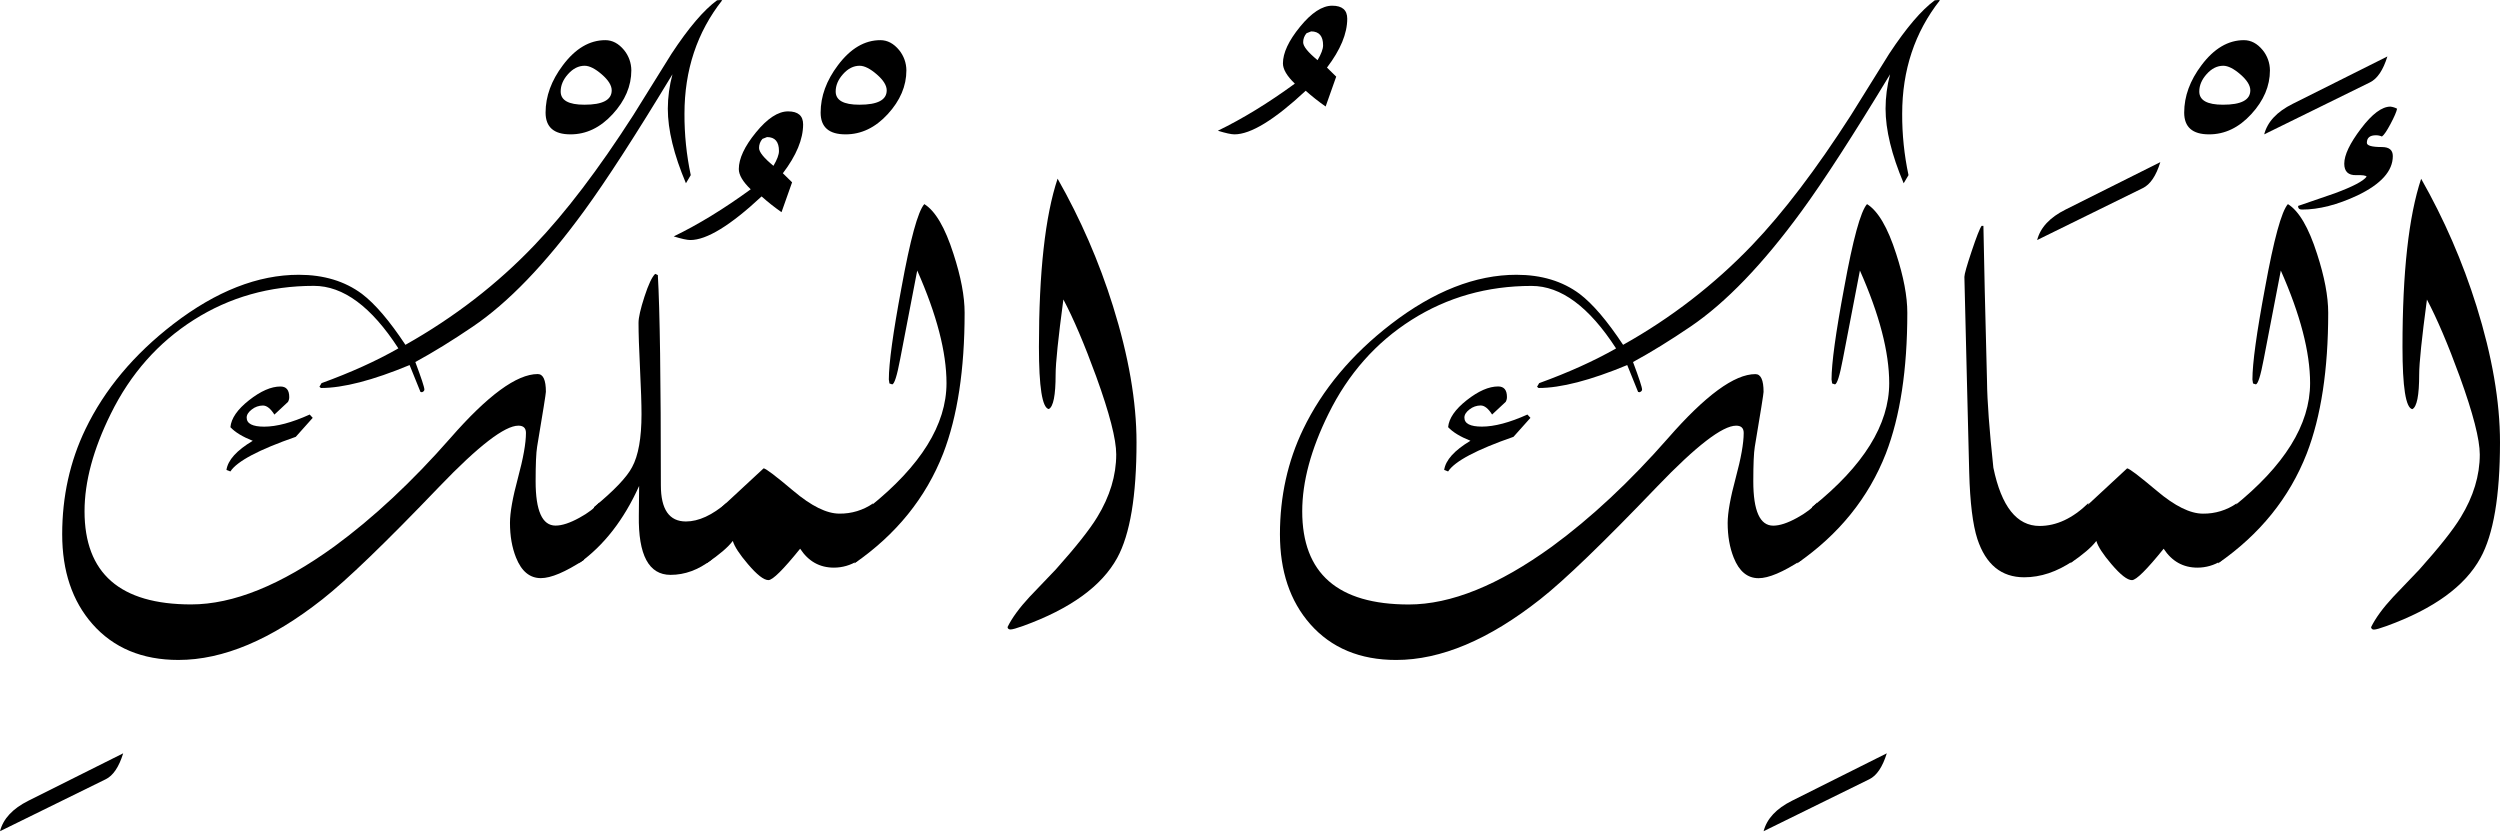
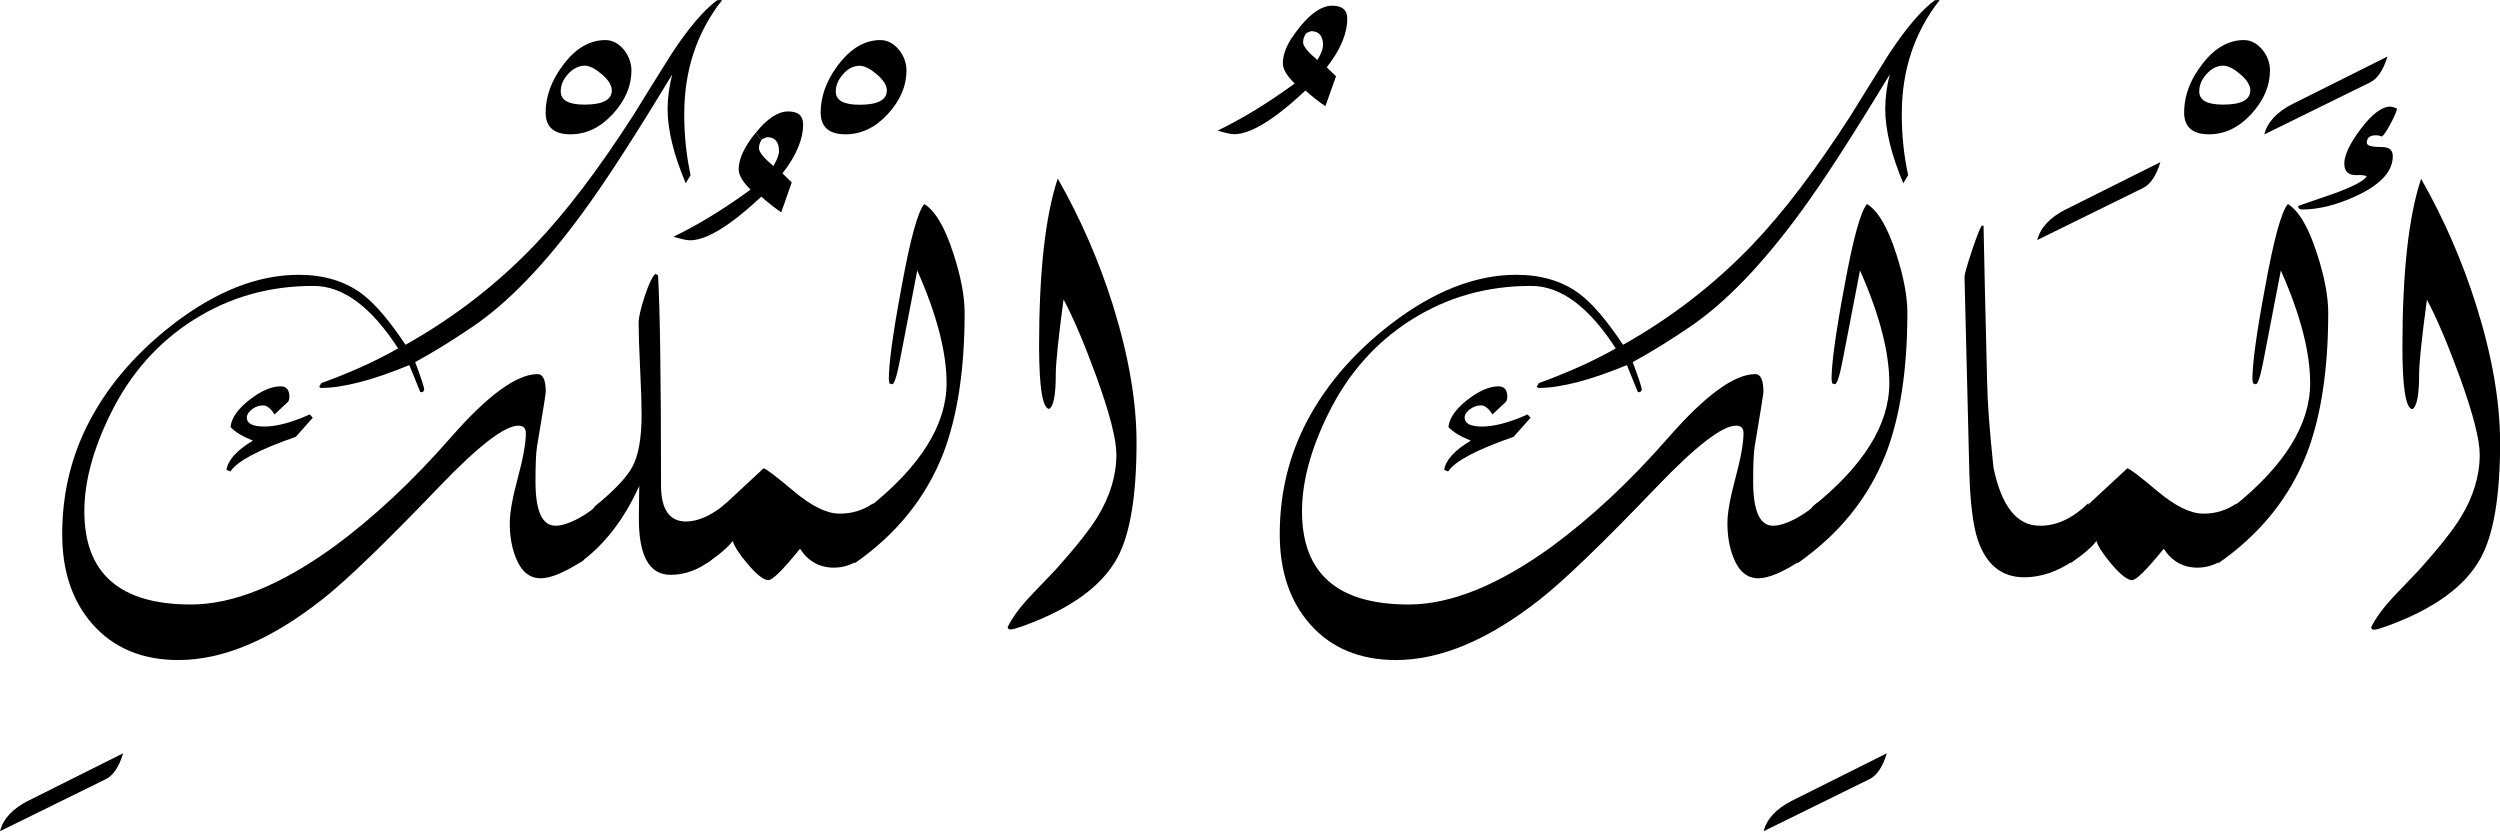
- <svg xmlns="http://www.w3.org/2000/svg" viewBox="0 0 2021.52 672.12">
-   <g id="Layer_2" data-name="Layer 2">
-     <g id="ElMelikul_Mulki" data-name="ElMelikul Mulki">
+ <svg xmlns="http://www.w3.org/2000/svg" version="1.1" id="Layer_1" x="0px" y="0px" viewBox="0 0 2021.5 672.1" style="enable-background:new 0 0 2021.5 672.1;" xml:space="preserve">
+   <g id="Layer_2_1_">
+     <g id="ElMelikul_Mulki">
      <g>
-         <path d="M99.61,609.13q-5.13,16.61-14.16,21L0,672.12Q3.9,657,23,647.46Z" />
-         <path d="M510.5,56.88q0,19-15.07,35.41t-34.18,16.35q-20.08,0-20.09-17.58,0-19.77,14-38.33,15.18-20.25,34.3-20.26,8.56,0,15.19,8.06A26.12,26.12,0,0,1,510.5,56.88ZM494.63,73.06q0-5.94-8-12.89t-13.87-7q-7.36,0-13.39,6.7t-6,14.13q0,10.68,19.16,10.67Q494.63,84.72,494.63,73.06Z" />
-         <path d="M587.65,406.49,575.2,452.71q-15.63,12.14-33,12.13-26.38,0-25.64-48l.25-23.92q-18.45,41-48.59,62.5l12.21-45.47q24.3-20,30.69-32.22,7.6-13.92,7.61-42.73,0-12.45-1.21-37t-1.2-37q0-6.35,4.8-21.12t8.66-18.43l2.16,1q2.44,42.24,2.44,169.92,0,29.31,20.27,29.3Q570.07,421.63,587.65,406.49Z" />
-         <path d="M649.41,100.58q0,18-16.39,39.52l7.47,7.32-8.55,24.15a169.51,169.51,0,0,1-16.11-12.74Q578,194.1,558.21,194.09q-3.91,0-13.43-2.93,29.78-14.4,62.25-38.08-9.62-9.29-9.62-16.36,0-12.69,13.85-29.66t26-17Q649.41,90.09,649.41,100.58ZM629.88,122.1q0-11.25-9.66-11.26l-3.72,1.47a11,11,0,0,0-2.73,7.35q0,4.89,11.65,14.44Q629.89,126.51,629.88,122.1Z" />
-         <path d="M706.05,407,693.6,453.4A36.06,36.06,0,0,1,674.32,459Q657,459,647,443.69q-20.51,25.4-25.63,25.39-5.62,0-16.6-12.94-10.26-12-12.21-18.76-5.62,7.53-21,18l12.21-45.43q11.22-10.49,33.69-31.25,2.45,0,24.17,18.31t37.11,18.31A46.74,46.74,0,0,0,706.05,407Z" />
-         <path d="M732.91,56.88q0,19-15.07,35.41t-34.17,16.35q-20.1,0-20.1-17.58,0-19.77,14-38.33,15.18-20.25,34.3-20.26,8.58,0,15.19,8.06A26.12,26.12,0,0,1,732.91,56.88ZM717,73.06q0-5.94-8-12.89t-13.88-7q-7.36,0-13.38,6.7t-6,14.13q0,10.68,19.16,10.67Q717,84.72,717,73.06Z" />
-         <path d="M780,252.93q0,68.85-17.33,113.77-21,53.71-71.78,88.87l12.21-45.66q62.25-49.8,62.25-100.1,0-37.59-23.68-91.06-4.59,23.92-13.77,71.53-3.87,20.52-6.52,20.51l-2.18-.73-.48-3.18q0-19.77,10.21-74.21,10.71-58.84,18.48-67.63,13.38,8.29,23.59,40.28Q780,232.92,780,252.93Z" />
-         <path d="M919,357.67q0,64.93-15.64,93.5-18.79,34.18-75.92,54.93Q819.34,509,817.14,509c-1.47,0-2.28-.65-2.44-1.95q5.37-11,17.82-24.41l21.24-22.22q24.4-27.34,33.45-42.24,15.38-25.14,15.38-50.78,0-18.31-16.21-63-14.25-39.06-26.52-62.25-6.27,46.88-6.27,60.54,0,25.39-5.55,28.08-7.95-1.47-7.95-50.29,0-90.58,15.09-136a525.35,525.35,0,0,1,44.78,103Q919,308.35,919,357.67Z" />
-         <path d="M1089.39,15.13q0,18-16.39,39.52l7.47,7.32-8.55,24.15a170.85,170.85,0,0,1-16.12-12.74q-37.83,35.27-57.62,35.26-3.9,0-13.42-2.93,29.78-14.4,62.25-38.08-9.62-9.28-9.62-16.36,0-12.69,13.85-29.66t26-17Q1089.39,4.64,1089.39,15.13Zm-19.53,21.53q0-11.26-9.66-11.27l-3.72,1.47a11,11,0,0,0-2.73,7.35q0,4.89,11.65,14.44Q1069.87,41.06,1069.86,36.66Z" />
-         <path d="M1525.67,609.13q-5.13,16.61-14.16,21l-85.45,42q3.92-15.14,23-24.66Z" />
-         <path d="M1542.27,252.93q0,68.85-17.33,113.77-21,53.71-71.78,88.87l12.21-45.66q62.25-49.8,62.26-100.1,0-37.59-23.69-91.06-4.59,23.92-13.77,71.53-3.87,20.52-6.52,20.51l-2.17-.73-.48-3.18q0-19.77,10.21-74.21,10.69-58.84,18.48-67.63,13.36,8.29,23.59,40.28Q1542.27,232.92,1542.27,252.93Z" />
-         <path d="M1688.76,406.74l-12.45,46.8q-19.55,13.26-39.55,13.26-27.6,0-37.84-30.95-5.62-17.39-6.6-53.77l-1.84-73.73q-2.07-83-2.06-84.47,0-3.18,5.88-20.75t8.06-20.51h1.44q.73,42.24,2.93,126.22.24,23.43,5.12,69.33,9.76,47.13,37.36,47.12Q1669.72,425.29,1688.76,406.74Z" />
-         <path d="M1746.86,131.1q-5.11,16.6-14.16,21l-85.45,42q3.91-15.14,23-24.66Z" />
-         <path d="M1808.63,407l-12.45,46.42a36.07,36.07,0,0,1-19.29,5.58q-17.34,0-27.34-15.29-20.5,25.4-25.63,25.39-5.62,0-16.61-12.94-10.24-12-12.2-18.76-5.62,7.53-21,18l12.21-45.43q11.22-10.49,33.69-31.25,2.43,0,24.17,18.31t37.11,18.31A46.74,46.74,0,0,0,1808.63,407Z" />
-         <path d="M1835.49,56.88q0,19-15.07,35.41t-34.18,16.35q-20.09,0-20.09-17.58,0-19.77,14-38.33,15.18-20.25,34.3-20.26,8.57,0,15.19,8.06A26.12,26.12,0,0,1,1835.49,56.88Zm-15.87,16.18q0-5.94-8-12.89t-13.87-7q-7.37,0-13.39,6.7t-6,14.13q0,10.68,19.16,10.67Q1819.62,84.72,1819.62,73.06Z" />
-         <path d="M1882.61,252.93q0,68.85-17.34,113.77-21,53.71-71.77,88.87l12.2-45.66q62.27-49.8,62.26-100.1,0-37.59-23.68-91.06-4.59,23.92-13.78,71.53-3.86,20.52-6.51,20.51l-2.18-.73-.48-3.18q0-19.77,10.21-74.21,10.7-58.84,18.48-67.63,13.38,8.29,23.59,40.28Q1882.59,232.92,1882.61,252.93Z" />
-         <path d="M1930.46,45.65q-5.13,16.6-14.16,21l-85.45,42q3.9-15.14,23-24.66Z" />
-         <path d="M183.11,380l3.18,1.22q8.09-12.42,52.88-28l13.7-15.35-2.44-2.67Q228.73,345,213.61,345q-14.15,0-14.15-7.32,0-3.42,4.15-6.6a14.55,14.55,0,0,1,9-3.17q4.63,0,9.27,7.33l11-10.26a7.75,7.75,0,0,0,1-3.91q0-8.54-7.11-8.54-11.28,0-25.38,11.09t-15.08,21.82q5.68,6.09,18.06,11Q184.84,368.09,183.11,380Z" />
-         <path d="M582.76,0l-2.93.24Q563.72,12,543,43.46q-15.63,24.9-31,49.8-42,65.43-79.87,105-44.94,47.13-104.3,80.57-19.29-29.17-35.17-41.2-20.78-15.44-51.05-15.44Q192,222.17,140.18,262,92.3,298.89,69.1,347q-18.81,39.09-18.81,85,0,44.71,24.42,72.57,25.64,29.07,69.58,29.07,54.19,0,116.45-49.07,29.29-23,94.73-91.31,47.11-49.06,63.72-49.07,6.1,0,6.1,5.86,0,12.45-6.46,36.37t-6.46,36.38q0,15.87,4.9,28.08,6.62,16.6,20.08,16.6,12.24,0,34.78-14.7l12.49-46.52q-5.37,6.57-16.11,12.41-11.49,6.33-19.29,6.33-16.11,0-16.11-35.82,0-20.7,1.22-28,7.07-42.15,7.08-44.35,0-14.37-6.6-14.37-25.4,0-70.55,51.69-46.39,52.9-94,87.78-64.69,46.82-115.72,46.81-86.19,0-86.18-75.37,0-35.85,21.23-78.78,23.91-48.54,67.22-76t97-27.44q35.63,0,68.32,50.54Q295.55,296.88,260,309.81l-1.71,2.93,1.22,1q27.06,0,71.69-18.55l8.79,21.72,1.22.25c1.29-.49,1.95-1.22,1.95-2.2q0-2.69-7.32-22.22,22-12,46.36-28.56,43-29.06,90.05-93.51,27.09-37.1,71.5-110.59A109,109,0,0,0,540,87.89q0,25.64,14.65,60.3l3.9-6.59A234.15,234.15,0,0,1,553.47,92q0-53,30.51-91.8Z" />
-         <path d="M1567.42,0l-2.93.24Q1548.38,12,1527.62,43.46q-15.63,24.9-31,49.8-42,65.43-79.87,105a444.85,444.85,0,0,1-104.3,80.57q-19.31-29.17-35.17-41.2-20.77-15.44-51.06-15.44-49.58,0-101.36,39.82-47.88,36.9-71.08,85-18.81,39.09-18.81,85,0,44.71,24.41,72.57,25.64,29.07,69.58,29.07,54.21,0,116.46-49.07,29.3-23,94.73-91.31,47.11-49.06,63.72-49.07c4.06,0,6.1,1.95,6.1,5.86q0,12.45-6.46,36.37T1397,422.85q0,15.87,4.89,28.08,6.61,16.6,20.09,16.6,12.24,0,34.78-14.7l12.49-46.52q-5.38,6.57-16.12,12.41-11.48,6.33-19.28,6.33-16.12,0-16.12-35.82,0-20.7,1.22-28,7.08-42.15,7.08-44.35,0-14.37-6.59-14.37-25.4,0-70.55,51.69-46.39,52.9-94,87.78-64.7,46.82-115.72,46.81-86.19,0-86.18-75.37,0-35.85,21.23-78.78,23.91-48.54,67.22-76t97-27.44q35.63,0,68.33,50.54-26.58,15.13-62.19,28.07l-1.71,2.93,1.22,1q27.08,0,71.7-18.55l8.78,21.72,1.22.25c1.3-.49,2-1.22,2-2.2q0-2.69-7.31-22.22,22-12,46.36-28.56,42.95-29.06,90-93.51,27.08-37.1,71.5-110.59a109,109,0,0,0-3.66,27.83q0,25.64,14.64,60.3l3.91-6.59A233.49,233.49,0,0,1,1538.12,92q0-53,30.52-91.8Z" />
-         <path d="M1167.77,380l3.18,1.22q8.08-12.42,52.87-28l13.71-15.35-2.44-2.67q-21.71,9.77-36.83,9.76-14.15,0-14.14-7.32,0-3.42,4.15-6.6a14.55,14.55,0,0,1,9-3.17q4.64,0,9.26,7.33l11-10.26a7.75,7.75,0,0,0,1-3.91c0-5.69-2.38-8.54-7.11-8.54q-11.3,0-25.38,11.09t-15.08,21.82q5.68,6.09,18.06,11Q1169.5,368.09,1167.77,380Z" />
-         <path d="M2002.54,247.56a525.35,525.35,0,0,0-44.78-103q-15.1,45.41-15.09,136,0,48.83,7.95,50.29,5.55-2.69,5.55-28.08,0-13.67,6.27-60.54,12.27,23.19,26.52,62.25,16.2,44.69,16.21,63,0,25.63-15.39,50.78-9,14.9-33.44,42.24l-21.24,22.22q-12.45,13.43-17.83,24.41a2.12,2.12,0,0,0,2.44,1.95q2.19,0,10.23-2.93,57-20.75,75.75-54.93,15.82-28.56,15.83-93.5Q2021.52,308.35,2002.54,247.56Z" />
-         <path d="M1934.85,126.22q0-7.32-8.79-7.32-12.21,0-12.2-3.42,0-6.11,7.32-6.1a11.88,11.88,0,0,1,4.88,1q2.45-1.69,7-10.28t5.25-12.2a15.25,15.25,0,0,0-5.4-1.69q-10.32,0-23.82,17.82t-13.5,28.32q0,9.52,9.65,9.28,7.66-.24,8.41,1.22-3.91,5.37-25.64,13.43l-29.78,10.25c0,2,1.06,2.93,3.17,2.93q20.51,0,44.92-11.47Q1934.86,144.29,1934.85,126.22Z" />
+         <path d="M99.6,609.1c-3.4,11.1-8.1,18.1-14.2,21L0,672.1c2.6-10.1,10.3-18.3,23-24.7L99.6,609.1z" />
+         <path d="M504.7,40.5c-4.4-5.4-9.5-8.1-15.2-8.1c-11.9,0-22.7,5.9-32.3,17.7c2.5,1.7,5,3.5,7.4,5.4c2.6-1.6,5.3-2.4,8.2-2.4     c3.9,0,8.5,2.4,13.9,7c5.3,4.6,8,8.9,8,12.9c0,7.8-7.4,11.6-22.1,11.6c-12.8,0-19.2-3.5-19.2-10.7c0-5,2-9.7,6-14.1     c1.6-1.8,3.4-3.3,5.2-4.3c-2.4-1.9-4.8-3.7-7.4-5.4c-0.7,0.8-1.3,1.7-2,2.6c-9.3,12.4-14,25.2-14,38.3c0,11.7,6.7,17.6,20.1,17.6     c12.7,0,24.1-5.4,34.2-16.4s15.1-22.7,15.1-35.4C510.5,50.9,508.4,45.2,504.7,40.5z" />
+         <path d="M587.7,406.5l-12.5,46.2c-10.4,8.1-21.4,12.1-33,12.1c-17.6,0-26.1-16-25.6-48l0.3-23.9c-12.3,27.3-28.5,48.2-48.6,62.5     l12.2-45.5c16.2-13.3,26.4-24.1,30.7-32.2c5.1-9.3,7.6-23.5,7.6-42.7c0-8.3-0.4-20.6-1.2-37c-0.8-16.4-1.2-28.7-1.2-37     c0-4.2,1.6-11.3,4.8-21.1c3.2-9.8,6.1-16,8.7-18.4l2.2,1c1.6,28.2,2.4,84.8,2.4,169.9c0,19.5,6.8,29.3,20.3,29.3     C564.9,421.6,575.9,416.6,587.7,406.5z" />
+         <path d="M649.4,100.6c0-7-4-10.5-12.1-10.5c-8.1,0-16.8,5.7-26,17c0,0-0.1,0.1-0.1,0.1c1.6,2,3.1,4,4.5,6.2     c0.2-0.4,0.5-0.7,0.8-1l3.7-1.5c6.4,0,9.7,3.8,9.7,11.3c0,2.9-1.5,6.9-4.5,12c-7.8-6.4-11.7-11.2-11.7-14.4     c0-2.3,0.7-4.5,1.9-6.3c-1.4-2.1-2.9-4.2-4.5-6.2c-9.2,11.3-13.8,21.1-13.8,29.6c0,4.7,3.2,10.2,9.6,16.4     c-21.6,15.8-42.4,28.5-62.3,38.1c6.3,2,10.8,2.9,13.4,2.9c13.2,0,32.4-11.7,57.6-35.3c5.1,4.6,10.5,8.8,16.1,12.7l8.5-24.2     l-7.5-7.3C643.9,125.8,649.4,112.6,649.4,100.6z" />
+         <path d="M706,407l-12.5,46.4c-5.8,3.7-12.5,5.6-19.3,5.6c-11.5,0-20.7-5.1-27.3-15.3c-13.7,16.9-22.2,25.4-25.6,25.4     c-3.7,0-9.3-4.3-16.6-12.9c-6.8-8-10.9-14.3-12.2-18.8c-3.7,5-10.7,11-21,18l12.2-45.4c7.5-7,18.7-17.4,33.7-31.3     c1.6,0,9.7,6.1,24.2,18.3s26.8,18.3,37.1,18.3C688.5,415.5,698,412.6,706,407z" />
+         <path d="M727.1,40.5c-4.4-5.4-9.5-8.1-15.2-8.1c-12.7,0-24.2,6.8-34.3,20.3c-0.4,0.5-0.8,1.1-1.2,1.6c0.9,0.6,1.7,1.2,2.6,1.8     c1.3,0.8,2.6,1.6,4,2.5c3.7-3.6,7.7-5.4,12.2-5.4c3.9,0,8.5,2.4,13.9,7c5.3,4.6,8,8.9,8,12.9c0,7.8-7.4,11.6-22.1,11.6     c-12.8,0-19.2-3.5-19.2-10.7c0-5,2-9.7,6-14.1c0.4-0.4,0.8-0.9,1.2-1.3c-1.3-0.9-2.7-1.7-4-2.5c-0.9-0.6-1.8-1.2-2.6-1.8     c-8.5,11.9-12.8,24.1-12.8,36.7c0,11.7,6.7,17.6,20.1,17.6c12.7,0,24.1-5.4,34.2-16.4s15.1-22.7,15.1-35.4     C732.9,50.9,730.8,45.2,727.1,40.5z" />
+         <path d="M780,252.9c0,45.9-5.8,83.8-17.3,113.8c-14,35.8-37.9,65.4-71.8,88.9l12.2-45.7c41.5-33.2,62.3-66.6,62.3-100.1     c0-25.1-7.9-55.4-23.7-91.1c-3.1,15.9-7.7,39.8-13.8,71.5c-2.6,13.7-4.8,20.5-6.5,20.5l-2.2-0.7l-0.5-3.2     c0-13.2,3.4-37.9,10.2-74.2c7.1-39.2,13.3-61.8,18.5-67.6c8.9,5.5,16.8,19,23.6,40.3C777,223.7,780,239.6,780,252.9z" />
+         <path d="M919,357.7c0,43.3-5.2,74.5-15.6,93.5c-12.5,22.8-37.8,41.1-75.9,54.9c-5.4,1.9-8.8,2.9-10.3,2.9c-1.5,0-2.3-0.6-2.4-2     c3.6-7.3,9.5-15.5,17.8-24.4l21.2-22.2c16.3-18.2,27.4-32.3,33.5-42.2c10.3-16.8,15.4-33.7,15.4-50.8c0-12.2-5.4-33.2-16.2-63     c-9.5-26-18.3-46.8-26.5-62.3c-4.2,31.3-6.3,51.4-6.3,60.5c0,16.9-1.8,26.3-5.5,28.1c-5.3-1-7.9-17.7-8-50.3     c0-60.4,5-105.7,15.1-136c18.6,32.6,33.6,67.2,44.8,103C912.7,288.1,919,324.8,919,357.7z" />
+         <path d="M1089.4,15.1c0-7-4.1-10.5-12.2-10.5c-8.1,0-16.8,5.7-26,17c-2.5,3.1-4.7,6.1-6.5,8.9c2.9,1.6,6,3.1,9.1,4.4     c0-0.3-0.1-0.5-0.1-0.8c0-2.7,0.9-5.3,2.7-7.4l3.7-1.5c6.4,0,9.7,3.8,9.7,11.3c0,2.9-1.5,6.9-4.5,12c-7.2-5.9-11-10.4-11.6-13.7     c-3.1-1.3-6.2-2.9-9.1-4.4c-4.9,7.7-7.3,14.6-7.3,20.7c0,4.7,3.2,10.2,9.6,16.4c-21.6,15.8-42.4,28.5-62.3,38.1     c6.3,2,10.8,2.9,13.4,2.9c13.2,0,32.4-11.7,57.6-35.3c5.1,4.6,10.5,8.8,16.1,12.7l8.6-24.2l-7.5-7.3     C1083.9,40.3,1089.4,27.1,1089.4,15.1z" />
+         <path d="M1525.7,609.1c-3.4,11.1-8.1,18.1-14.2,21l-85.4,42c2.6-10.1,10.3-18.3,23-24.7L1525.7,609.1z" />
+         <path d="M1542.3,252.9c0,45.9-5.8,83.8-17.3,113.8c-14,35.8-37.9,65.4-71.8,88.9l12.2-45.7c41.5-33.2,62.3-66.6,62.3-100.1     c0-25.1-7.9-55.4-23.7-91.1c-3.1,15.9-7.7,39.8-13.8,71.5c-2.6,13.7-4.8,20.5-6.5,20.5l-2.2-0.7l-0.5-3.2     c0-13.2,3.4-37.9,10.2-74.2c7.1-39.2,13.3-61.8,18.5-67.6c8.9,5.5,16.8,19,23.6,40.3C1539.3,223.7,1542.3,239.6,1542.3,252.9z" />
+         <path d="M1688.8,406.7l-12.4,46.8c-13,8.8-26.2,13.3-39.6,13.3c-18.4,0-31-10.3-37.8-31c-3.7-11.6-5.9-29.5-6.6-53.8l-1.8-73.7     c-1.4-55.3-2.1-83.5-2.1-84.5c0-2.1,2-9,5.9-20.8c3.9-11.7,6.6-18.6,8.1-20.5h1.4c0.5,28.2,1.5,70.2,2.9,126.2     c0.2,15.6,1.9,38.7,5.1,69.3c6.5,31.4,19,47.1,37.4,47.1C1662.9,425.3,1676.1,419.1,1688.8,406.7z" />
+         <path d="M1746.9,131.1c-3.4,11.1-8.1,18.1-14.2,21l-85.4,42c2.6-10.1,10.3-18.3,23-24.7L1746.9,131.1z" />
+         <path d="M1808.6,407l-12.4,46.4c-5.8,3.6-12.5,5.6-19.3,5.6c-11.6,0-20.7-5.1-27.3-15.3c-13.7,16.9-22.2,25.4-25.6,25.4     c-3.7,0-9.3-4.3-16.6-12.9c-6.8-8-10.9-14.3-12.2-18.8c-3.7,5-10.7,11-21,18l12.2-45.4c7.5-7,18.7-17.4,33.7-31.3     c1.6,0,9.7,6.1,24.2,18.3c14.5,12.2,26.9,18.3,37.1,18.3C1791.1,415.5,1800.6,412.6,1808.6,407z" />
+         <path d="M1829.6,40.5c-4.4-5.4-9.5-8.1-15.2-8.1c-12.7,0-24.2,6.8-34.3,20.3c-1.7,2.3-3.3,4.6-4.7,6.9c2.1,1.3,4.1,2.6,6,4     c0.8-1.3,1.7-2.5,2.9-3.8c4-4.5,8.5-6.7,13.4-6.7c3.9,0,8.5,2.4,13.9,7c5.3,4.6,8,8.9,8,12.9c0,7.8-7.4,11.6-22.1,11.6     c-12.8,0-19.2-3.5-19.2-10.7c0-3.6,1-7,3.1-10.4c-1.9-1.4-3.9-2.8-6-4c-6.2,10.2-9.3,20.7-9.3,31.5c0,11.7,6.7,17.6,20.1,17.6     c12.7,0,24.1-5.4,34.2-16.4s15.1-22.7,15.1-35.4C1835.5,50.9,1833.4,45.2,1829.6,40.5z" />
+         <path d="M1882.6,252.9c0,45.9-5.8,83.8-17.3,113.8c-14,35.8-37.9,65.4-71.8,88.9l12.2-45.7c41.5-33.2,62.3-66.6,62.3-100.1     c0-25.1-7.9-55.4-23.7-91.1c-3.1,15.9-7.7,39.8-13.8,71.5c-2.6,13.7-4.7,20.5-6.5,20.5l-2.2-0.7l-0.5-3.2     c0-13.2,3.4-37.9,10.2-74.2c7.1-39.2,13.3-61.8,18.5-67.6c8.9,5.5,16.8,19,23.6,40.3C1879.6,223.7,1882.6,239.6,1882.6,252.9z" />
+         <path d="M1930.5,45.7c-3.4,11.1-8.1,18.1-14.2,21l-85.4,42c2.6-10.1,10.3-18.3,23-24.7L1930.5,45.7z" />
+         <path d="M183.1,380l3.2,1.2c5.4-8.3,23-17.6,52.9-28l13.7-15.4l-2.4-2.7c-14.5,6.5-26.7,9.8-36.8,9.8c-9.4,0-14.1-2.4-14.1-7.3     c0-2.3,1.4-4.5,4.1-6.6c2.6-2,5.7-3.2,9-3.2c3.1,0,6.2,2.4,9.3,7.3l11-10.3c0.7-1.2,1-2.5,1-3.9c0-5.7-2.4-8.5-7.1-8.5     c-7.5,0-16,3.7-25.4,11.1c-9.4,7.4-14.4,14.7-15.1,21.8c3.8,4.1,9.8,7.7,18.1,11C191.3,364.2,184.3,372.1,183.1,380z" />
+         <path d="M582.8,0l-2.9,0.2c-10.7,7.8-23,22.2-36.8,43.2c-10.4,16.6-20.8,33.2-31,49.8c-28,43.6-54.6,78.6-79.9,105     c-30,31.4-64.7,58.3-104.3,80.6c-12.9-19.4-24.6-33.2-35.2-41.2c-13.9-10.3-30.9-15.4-51.1-15.4c-33.1,0-66.9,13.3-101.4,39.8     c-31.9,24.6-55.6,52.9-71.1,85c-12.5,26.1-18.8,54.4-18.8,85c0,29.8,8.1,54,24.4,72.6c17.1,19.4,40.3,29.1,69.6,29.1     c36.1,0,74.9-16.4,116.4-49.1c19.5-15.3,51.1-45.8,94.7-91.3c31.4-32.7,52.6-49.1,63.7-49.1c4.1,0,6.1,2,6.1,5.9     c0,8.3-2.2,20.4-6.5,36.4c-4.3,15.9-6.5,28.1-6.5,36.4c0,10.6,1.6,19.9,4.9,28.1c4.4,11.1,11.1,16.6,20.1,16.6     c8.2,0,19.8-4.9,34.8-14.7l12.5-46.5c-3.6,4.4-8.9,8.5-16.1,12.4c-7.7,4.2-14.1,6.3-19.3,6.3c-10.7,0-16.1-11.9-16.1-35.8     c0-13.8,0.4-23.1,1.2-28c4.7-28.1,7.1-42.9,7.1-44.4c0-9.6-2.2-14.4-6.6-14.4c-16.9,0-40.5,17.2-70.6,51.7     c-30.9,35.3-62.3,64.5-94,87.8c-43.1,31.2-81.7,46.8-115.7,46.8c-57.5,0-86.2-25.1-86.2-75.4c0-23.9,7.1-50.2,21.2-78.8     c15.9-32.4,38.3-57.7,67.2-76s61.2-27.5,97-27.4c23.8,0,46.5,16.8,68.3,50.5c-17.7,10.1-38.4,19.5-62.1,28.1l-1.7,2.9l1.2,1     c18,0,41.9-6.2,71.7-18.5l8.8,21.7l1.2,0.3c1.3-0.5,2-1.2,2-2.2c0-1.8-2.4-9.2-7.3-22.2c14.7-8,30.1-17.5,46.4-28.6     c28.7-19.4,58.7-50.5,90-93.5c18.1-24.7,41.9-61.6,71.5-110.6c-2.4,9.1-3.7,18.4-3.8,27.8c0,17.1,4.9,37.2,14.7,60.3l3.9-6.6     c-3.5-16.3-5.2-32.9-5.1-49.6c0-35.3,10.2-65.9,30.5-91.8L582.8,0z" />
+         <path d="M1567.4,0l-2.9,0.2c-10.7,7.8-23,22.2-36.9,43.2c-10.4,16.6-20.8,33.2-31,49.8c-28,43.6-54.6,78.6-79.9,105     c-30.6,31.9-65.7,59-104.3,80.6c-12.9-19.4-24.6-33.2-35.2-41.2c-13.8-10.3-30.9-15.4-51.1-15.4c-33.1,0-66.8,13.3-101.4,39.8     c-31.9,24.6-55.6,52.9-71.1,85c-12.5,26.1-18.8,54.4-18.8,85c0,29.8,8.1,54,24.4,72.6c17.1,19.4,40.3,29.1,69.6,29.1     c36.1,0,75-16.4,116.5-49.1c19.5-15.3,51.1-45.8,94.7-91.3c31.4-32.7,52.6-49.1,63.7-49.1c4.1,0,6.1,2,6.1,5.9     c0,8.3-2.2,20.4-6.5,36.4s-6.5,28.1-6.5,36.4c0,10.6,1.6,19.9,4.9,28.1c4.4,11.1,11.1,16.6,20.1,16.6c8.2,0,19.8-4.9,34.8-14.7     l12.5-46.5c-3.6,4.4-9,8.5-16.1,12.4c-7.7,4.2-14.1,6.3-19.3,6.3c-10.7,0-16.1-11.9-16.1-35.8c0-13.8,0.4-23.1,1.2-28     c4.7-28.1,7.1-42.9,7.1-44.4c0-9.6-2.2-14.4-6.6-14.4c-16.9,0-40.5,17.2-70.6,51.7c-30.9,35.3-62.3,64.5-94,87.8     c-43.1,31.2-81.7,46.8-115.7,46.8c-57.5,0-86.2-25.1-86.2-75.4c0-23.9,7.1-50.2,21.2-78.8c15.9-32.4,38.3-57.7,67.2-76     s61.2-27.5,97-27.4c23.8,0,46.5,16.8,68.3,50.5c-17.7,10.1-38.4,19.4-62.2,28.1l-1.7,2.9l1.2,1c18.1,0,42-6.2,71.7-18.5l8.8,21.7     l1.2,0.3c1.3-0.5,2-1.2,2-2.2c0-1.8-2.4-9.2-7.3-22.2c14.7-8,30.1-17.5,46.4-28.6c28.6-19.4,58.6-50.5,90-93.5     c18.1-24.7,41.9-61.6,71.5-110.6c-2.4,9.1-3.6,18.4-3.7,27.8c0,17.1,4.9,37.2,14.6,60.3l3.9-6.6c-3.5-16.3-5.2-32.9-5.1-49.6     c0-35.3,10.2-65.9,30.5-91.8L1567.4,0z" />
+         <path d="M1167.8,380l3.2,1.2c5.4-8.3,23-17.6,52.9-28l13.7-15.4l-2.4-2.7c-14.5,6.5-26.7,9.8-36.8,9.8c-9.4,0-14.1-2.4-14.1-7.3     c0-2.3,1.4-4.5,4.2-6.6c2.6-2,5.7-3.2,9-3.2c3.1,0,6.2,2.4,9.3,7.3l11-10.3c0.7-1.2,1-2.5,1-3.9c0-5.7-2.4-8.5-7.1-8.5     c-7.5,0-16,3.7-25.4,11.1c-9.4,7.4-14.4,14.7-15.1,21.8c3.8,4.1,9.8,7.7,18.1,11C1176,364.2,1168.9,372.1,1167.8,380z" />
+         <path d="M2002.5,247.6c-11.2-35.8-26.2-70.4-44.8-103c-10.1,30.3-15.1,75.6-15.1,136c0,32.6,2.6,49.3,7.9,50.3     c3.7-1.8,5.6-11.2,5.6-28.1c0-9.1,2.1-29.3,6.3-60.5c8.2,15.5,17,36.2,26.5,62.3c10.8,29.8,16.2,50.8,16.2,63     c0,17.1-5.1,34-15.4,50.8c-6,9.9-17.1,24-33.4,42.2l-21.2,22.2c-8.3,9-14.2,17.1-17.8,24.4c0.1,1.2,1.1,2.1,2.3,2     c0.1,0,0.1,0,0.2,0c1.5,0,4.9-1,10.2-2.9c38-13.8,63.3-32.1,75.8-54.9c10.5-19,15.8-50.2,15.8-93.5     C2021.5,324.8,2015.2,288.1,2002.5,247.6z" />
+         <path d="M1934.8,126.2c0-4.9-2.9-7.3-8.8-7.3c-8.1,0-12.2-1.1-12.2-3.4c0-4.1,2.4-6.1,7.3-6.1c1.7,0,3.3,0.3,4.9,1     c1.6-1.1,4-4.6,7-10.3c3-5.7,4.8-9.8,5.3-12.2c-1.7-0.9-3.5-1.5-5.4-1.7c-6.9,0-14.8,5.9-23.8,17.8s-13.5,21.3-13.5,28.3     c0,6.3,3.2,9.4,9.7,9.3c5.1-0.2,7.9,0.2,8.4,1.2c-2.6,3.6-11.2,8.1-25.6,13.4l-29.8,10.3c0,2,1.1,2.9,3.2,2.9     c13.7,0,28.6-3.8,44.9-11.5C1925.3,148.9,1934.9,138.3,1934.8,126.2z" />
      </g>
    </g>
  </g>
</svg>
